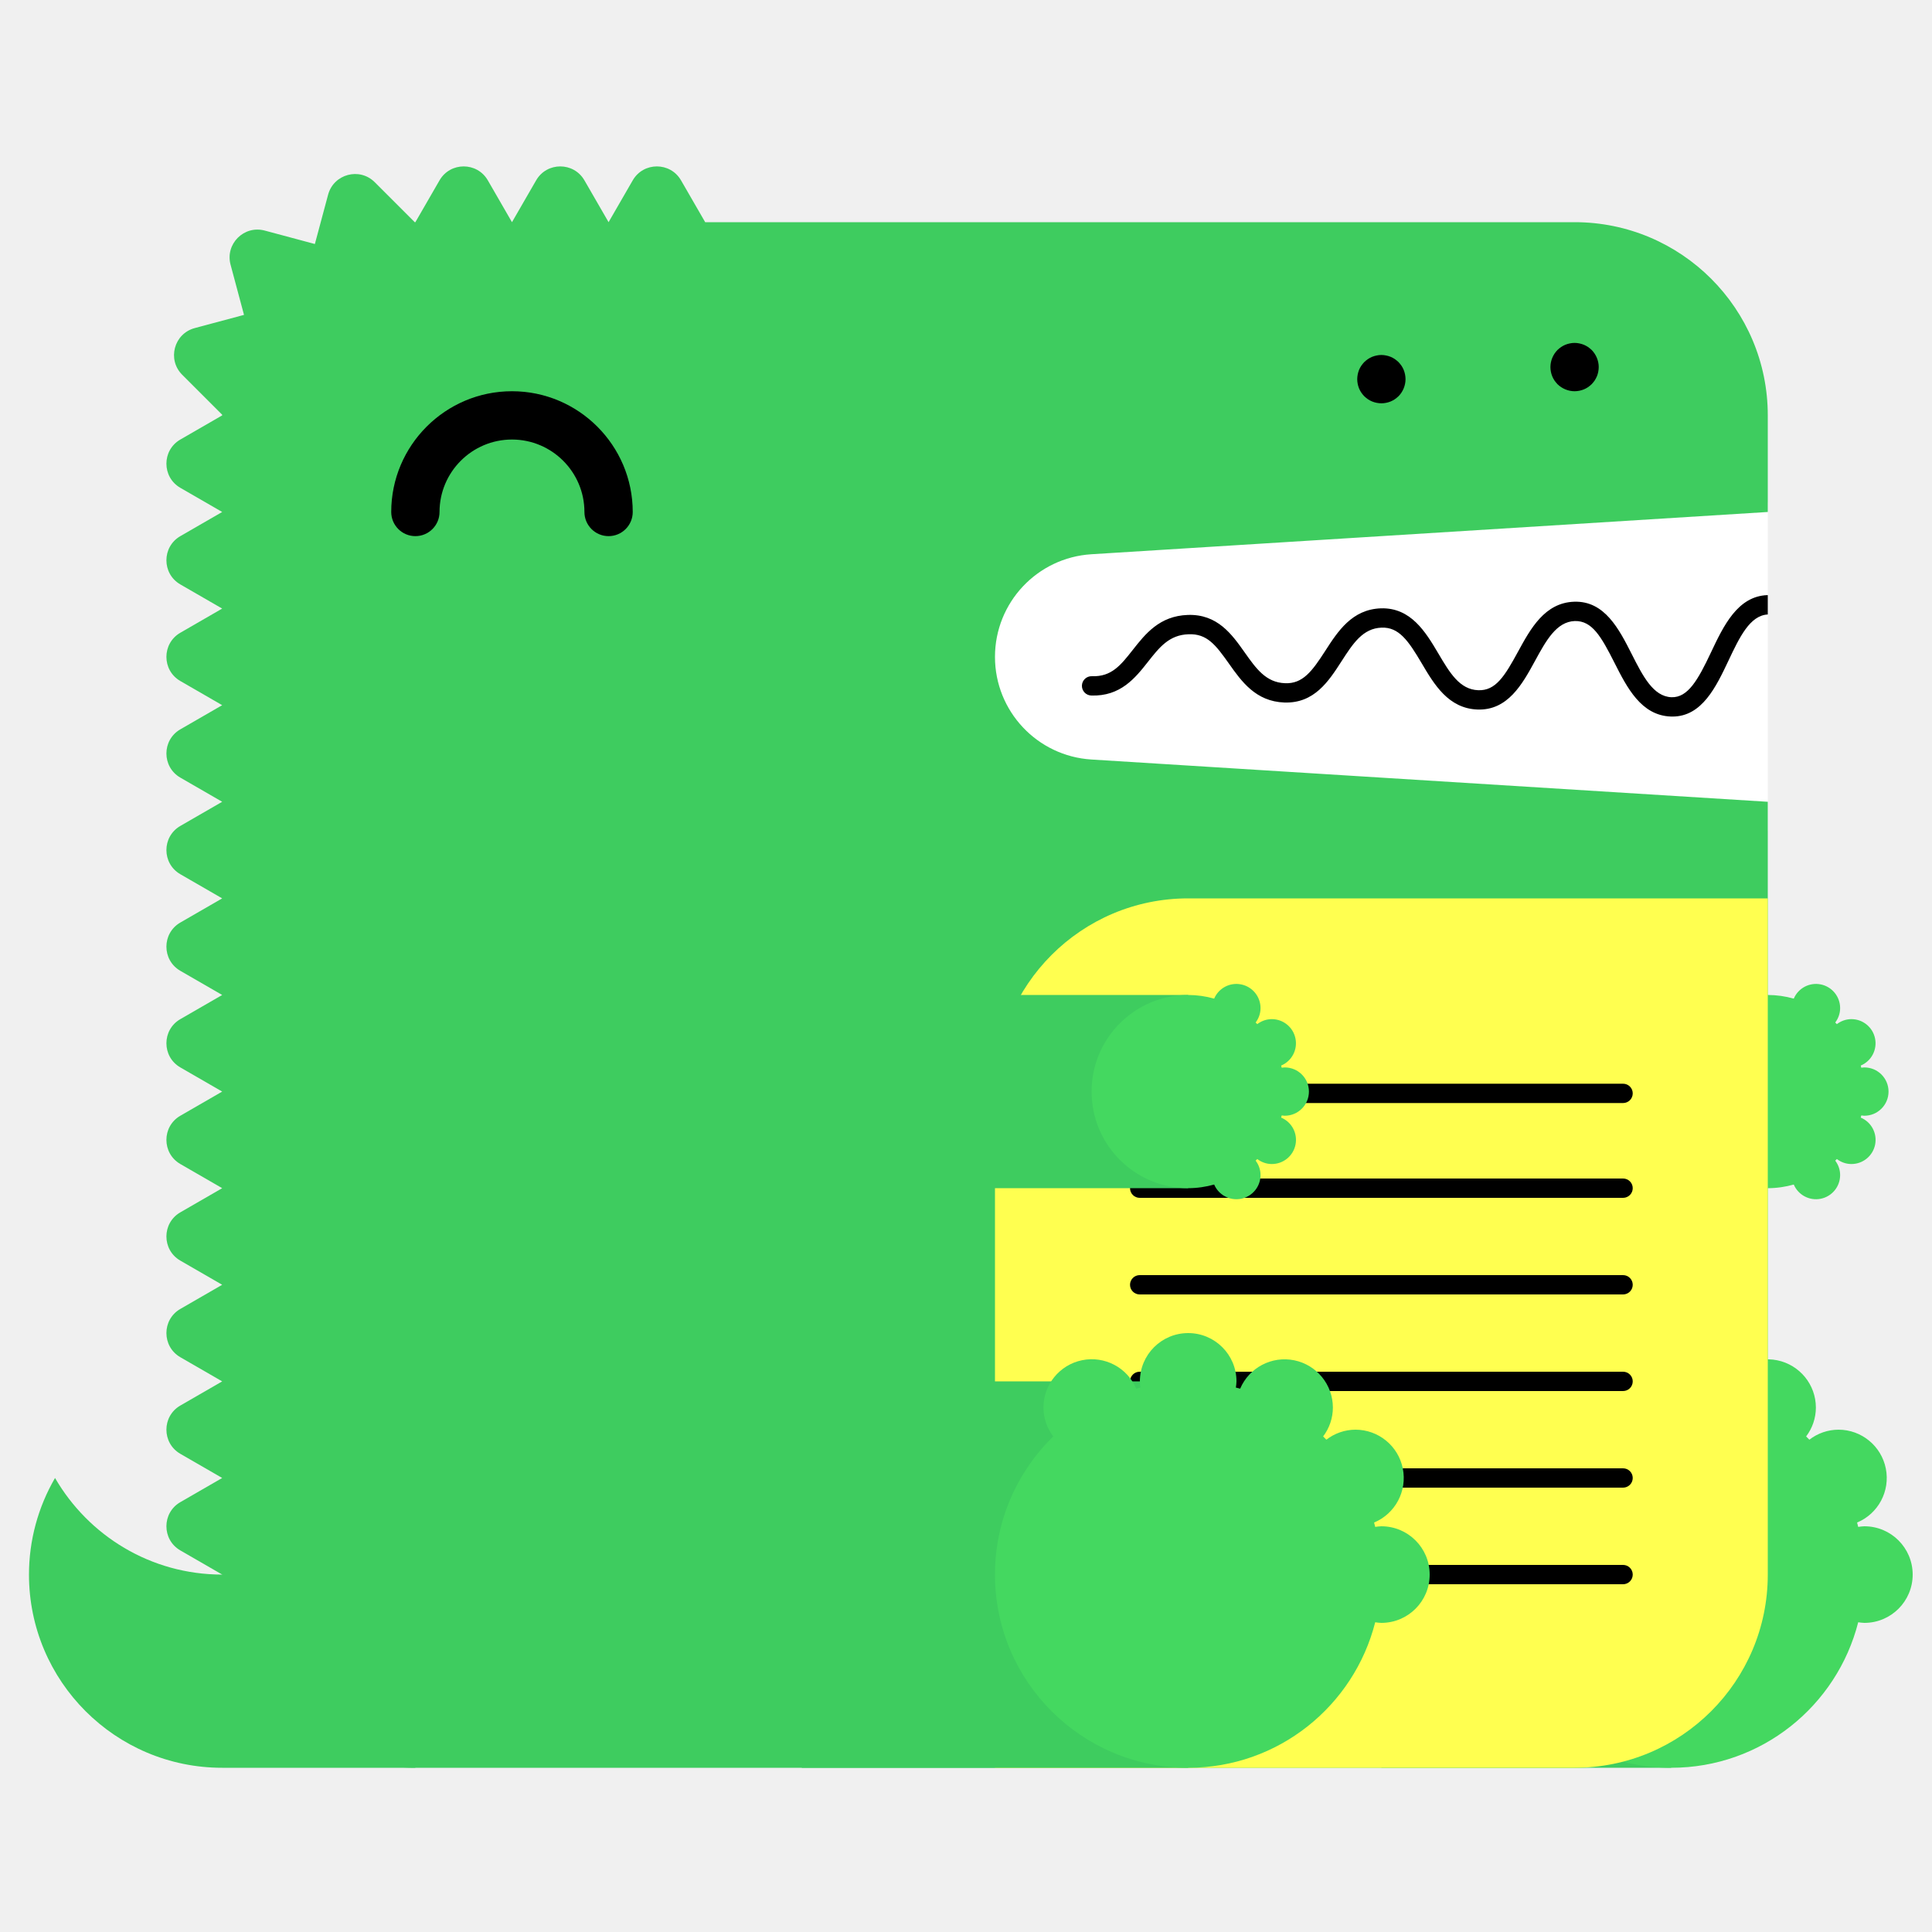
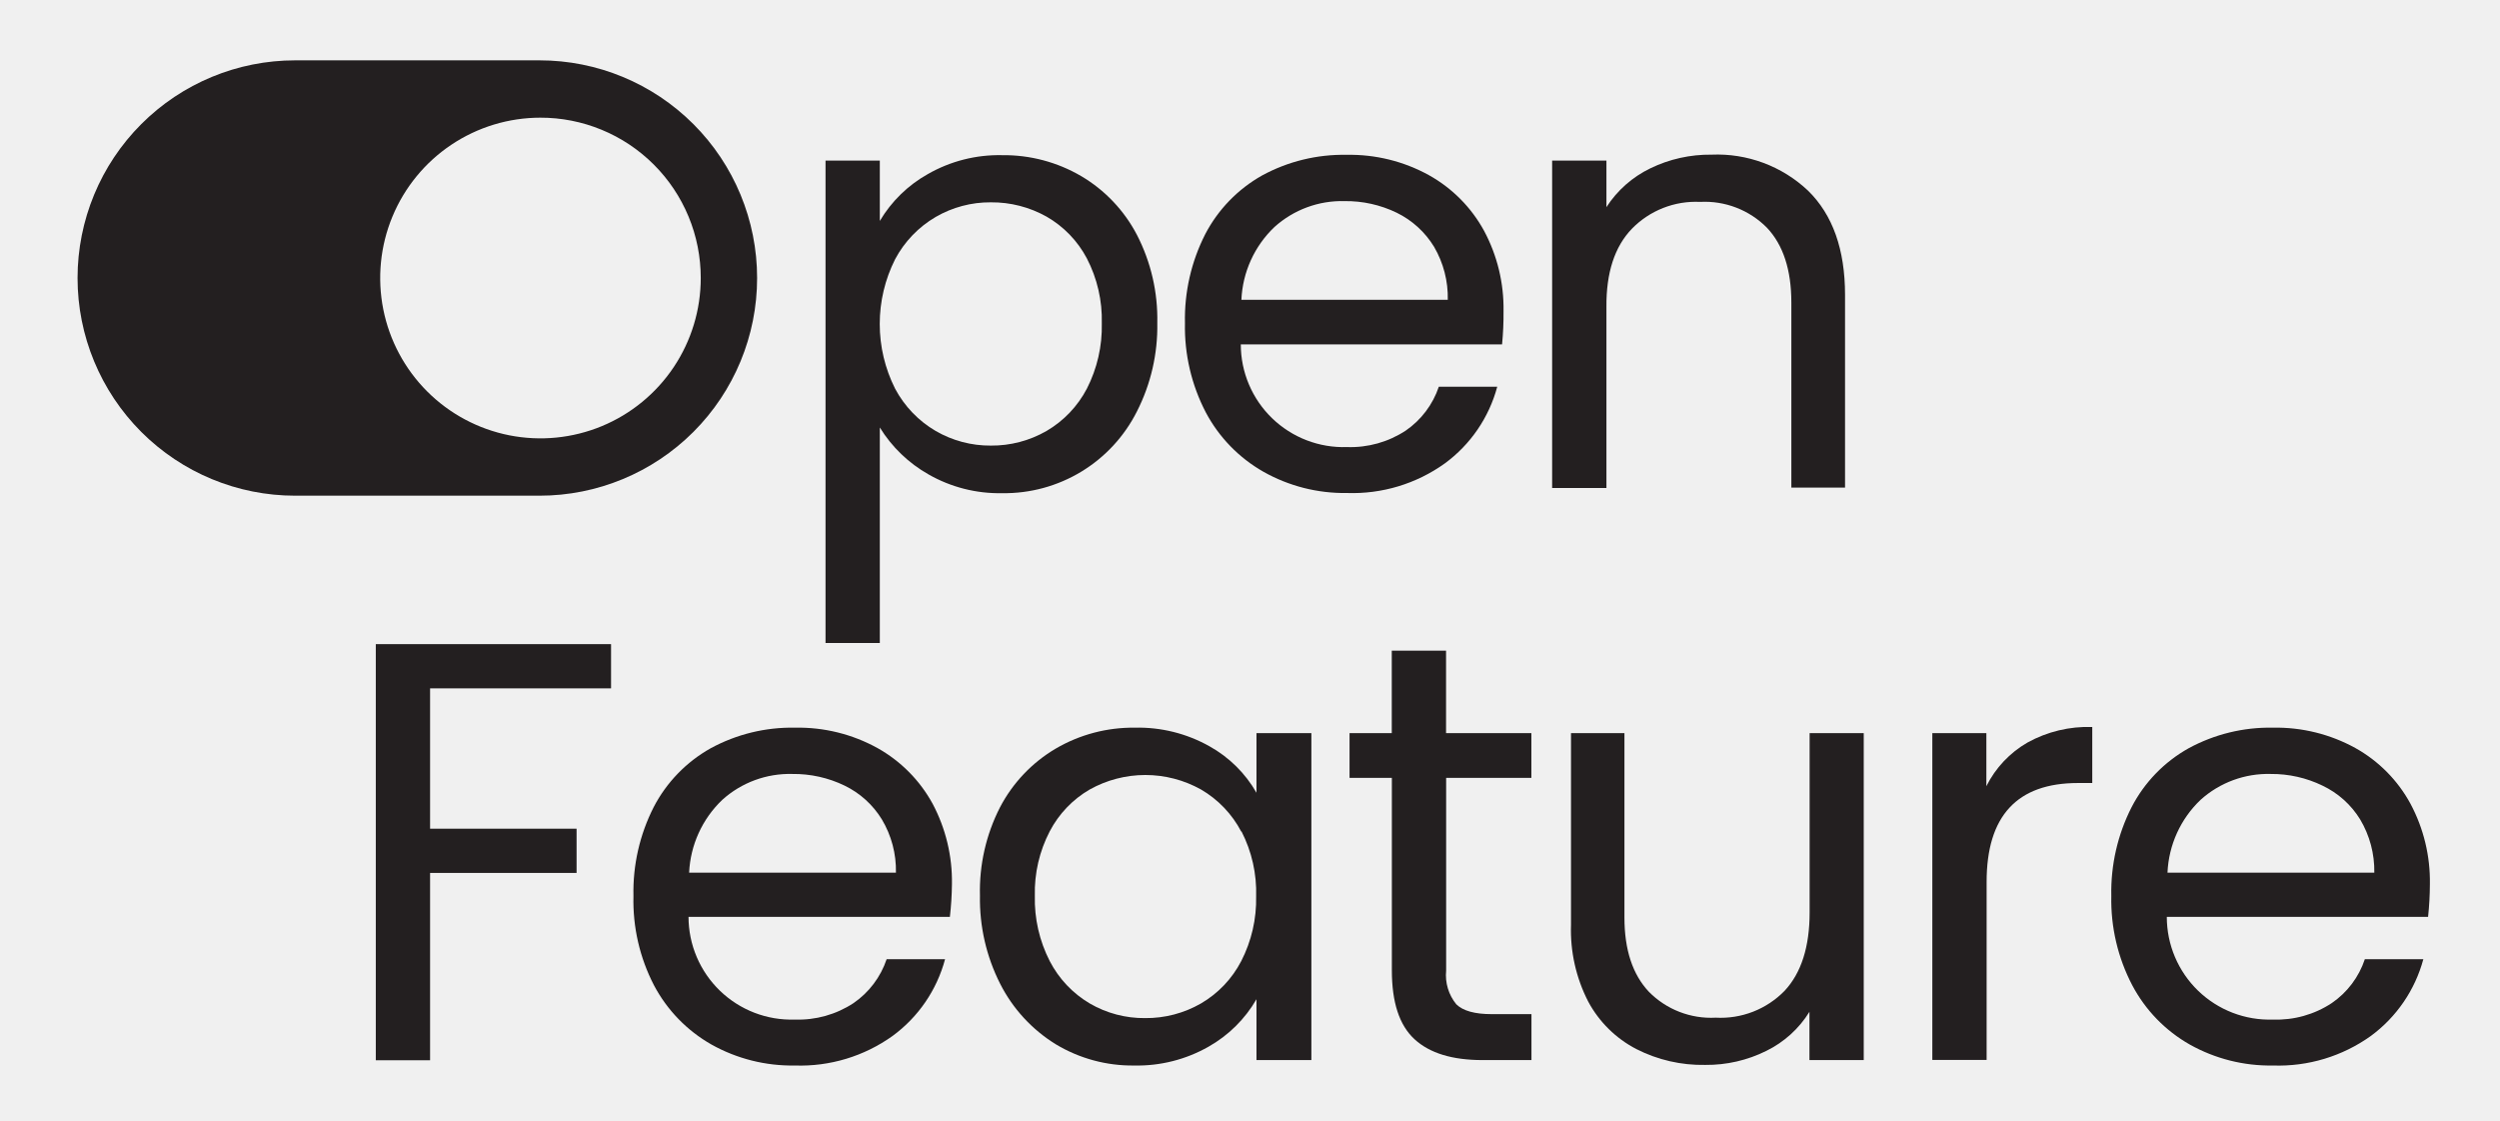
- <svg xmlns="http://www.w3.org/2000/svg" width="200" height="200" viewBox="0 0 200 200">
-   <g fill="none" fill-rule="evenodd">
-     <path fill="#FFF" d="M99 52h84v34H99z" />
-     <path d="M23 163c-7.398 0-13.843-4.027-17.303-10A19.886 19.886 0 0 0 3 163c0 11.046 8.954 20 20 20h20v-20H23z" fill="#3ECC5F" />
-     <path d="M112.98 57.376L183 53V43c0-11.046-8.954-20-20-20H73l-2.5-4.33c-1.112-1.925-3.889-1.925-5 0L63 23l-2.5-4.33c-1.111-1.925-3.889-1.925-5 0L53 23l-2.5-4.33c-1.111-1.925-3.889-1.925-5 0L43 23c-.022 0-.042.003-.065.003l-4.142-4.141c-1.57-1.571-4.252-.853-4.828 1.294l-1.369 5.104-5.192-1.392c-2.148-.575-4.111 1.389-3.535 3.536l1.39 5.193-5.102 1.367c-2.148.576-2.867 3.259-1.296 4.83l4.142 4.142c0 .021-.003.042-.003.064l-4.33 2.5c-1.925 1.111-1.925 3.889 0 5L23 53l-4.33 2.5c-1.925 1.111-1.925 3.889 0 5L23 63l-4.33 2.5c-1.925 1.111-1.925 3.889 0 5L23 73l-4.33 2.5c-1.925 1.111-1.925 3.889 0 5L23 83l-4.33 2.5c-1.925 1.111-1.925 3.889 0 5L23 93l-4.33 2.5c-1.925 1.111-1.925 3.889 0 5L23 103l-4.33 2.5c-1.925 1.111-1.925 3.889 0 5L23 113l-4.33 2.5c-1.925 1.111-1.925 3.889 0 5L23 123l-4.33 2.5c-1.925 1.111-1.925 3.889 0 5L23 133l-4.33 2.5c-1.925 1.111-1.925 3.889 0 5L23 143l-4.33 2.5c-1.925 1.111-1.925 3.889 0 5L23 153l-4.33 2.5c-1.925 1.111-1.925 3.889 0 5L23 163c0 11.046 8.954 20 20 20h120c11.046 0 20-8.954 20-20V83l-70.02-4.376A10.645 10.645 0 0 1 103 68c0-5.621 4.37-10.273 9.98-10.624" fill="#3ECC5F" />
-     <path fill="#3ECC5F" d="M143 183h30v-40h-30z" />
-     <path d="M193 158c-.219 0-.428.037-.639.064-.038-.15-.074-.301-.116-.451A5 5 0 0 0 190.32 148a4.96 4.96 0 0 0-3.016 1.036 26.531 26.531 0 0 0-.335-.336 4.955 4.955 0 0 0 1.011-2.987 5 5 0 0 0-9.599-1.959c-.148-.042-.297-.077-.445-.115.027-.211.064-.42.064-.639a5 5 0 0 0-5-5 5 5 0 0 0-5 5c0 .219.037.428.064.639-.148.038-.297.073-.445.115a4.998 4.998 0 0 0-9.599 1.959c0 1.125.384 2.151 1.011 2.987-3.717 3.632-6.031 8.693-6.031 14.3 0 11.046 8.954 20 20 20 9.339 0 17.16-6.41 19.361-15.064.211.027.42.064.639.064a5 5 0 0 0 5-5 5 5 0 0 0-5-5" fill="#44D860" />
-     <path fill="#3ECC5F" d="M153 123h30v-20h-30z" />
-     <path d="M193 115.5a2.5 2.5 0 1 0 0-5c-.109 0-.214.019-.319.032-.02-.075-.037-.15-.058-.225a2.501 2.501 0 0 0-.963-4.807c-.569 0-1.088.197-1.508.518a6.653 6.653 0 0 0-.168-.168c.314-.417.506-.931.506-1.494a2.5 2.5 0 0 0-4.8-.979A9.987 9.987 0 0 0 183 103c-5.522 0-10 4.478-10 10s4.478 10 10 10c.934 0 1.833-.138 2.69-.377a2.5 2.5 0 0 0 4.8-.979c0-.563-.192-1.077-.506-1.494.057-.055.113-.111.168-.168.42.321.939.518 1.508.518a2.5 2.5 0 0 0 .963-4.807c.021-.074.038-.15.058-.225.105.013.21.032.319.032" fill="#44D860" />
-     <path d="M63 55.5a2.5 2.5 0 0 1-2.5-2.5c0-4.136-3.364-7.5-7.5-7.5s-7.5 3.364-7.5 7.5a2.5 2.5 0 1 1-5 0c0-6.893 5.607-12.5 12.5-12.5S65.5 46.107 65.5 53a2.5 2.5 0 0 1-2.5 2.5" fill="#000" />
-     <path d="M103 183h60c11.046 0 20-8.954 20-20V93h-60c-11.046 0-20 8.954-20 20v70z" fill="#FFFF50" />
-     <path d="M168.02 124h-50.04a1 1 0 1 1 0-2h50.04a1 1 0 1 1 0 2m0 20h-50.04a1 1 0 1 1 0-2h50.04a1 1 0 1 1 0 2m0 20h-50.04a1 1 0 1 1 0-2h50.04a1 1 0 1 1 0 2m0-49.814h-50.04a1 1 0 1 1 0-2h50.04a1 1 0 1 1 0 2m0 19.814h-50.04a1 1 0 1 1 0-2h50.04a1 1 0 1 1 0 2m0 20h-50.04a1 1 0 1 1 0-2h50.04a1 1 0 1 1 0 2M183 61.611c-.012 0-.022-.006-.034-.005-3.09.105-4.552 3.196-5.842 5.923-1.346 2.85-2.387 4.703-4.093 4.647-1.889-.068-2.969-2.202-4.113-4.46-1.314-2.594-2.814-5.536-5.963-5.426-3.046.104-4.513 2.794-5.807 5.167-1.377 2.528-2.314 4.065-4.121 3.994-1.927-.07-2.951-1.805-4.136-3.813-1.321-2.236-2.848-4.75-5.936-4.664-2.994.103-4.465 2.385-5.763 4.4-1.373 2.13-2.335 3.428-4.165 3.351-1.973-.07-2.992-1.51-4.171-3.177-1.324-1.873-2.816-3.993-5.895-3.89-2.928.1-4.399 1.97-5.696 3.618-1.232 1.564-2.194 2.802-4.229 2.724a1 1 0 0 0-.072 2c3.017.101 4.545-1.8 5.872-3.487 1.177-1.496 2.193-2.787 4.193-2.855 1.926-.082 2.829 1.115 4.195 3.045 1.297 1.834 2.769 3.914 5.731 4.021 3.103.104 4.596-2.215 5.918-4.267 1.182-1.834 2.202-3.417 4.15-3.484 1.793-.067 2.769 1.35 4.145 3.681 1.297 2.197 2.766 4.686 5.787 4.796 3.125.108 4.634-2.62 5.949-5.035 1.139-2.088 2.214-4.06 4.119-4.126 1.793-.042 2.728 1.595 4.111 4.33 1.292 2.553 2.757 5.445 5.825 5.556l.169.003c3.064 0 4.518-3.075 5.805-5.794 1.139-2.41 2.217-4.68 4.067-4.773v-2z" fill="#000" />
-     <path fill="#3ECC5F" d="M83 183h40v-40H83z" />
-     <path d="M143 158c-.219 0-.428.037-.639.064-.038-.15-.074-.301-.116-.451A5 5 0 0 0 140.32 148a4.96 4.96 0 0 0-3.016 1.036 26.531 26.531 0 0 0-.335-.336 4.955 4.955 0 0 0 1.011-2.987 5 5 0 0 0-9.599-1.959c-.148-.042-.297-.077-.445-.115.027-.211.064-.42.064-.639a5 5 0 0 0-5-5 5 5 0 0 0-5 5c0 .219.037.428.064.639-.148.038-.297.073-.445.115a4.998 4.998 0 0 0-9.599 1.959c0 1.125.384 2.151 1.011 2.987-3.717 3.632-6.031 8.693-6.031 14.3 0 11.046 8.954 20 20 20 9.339 0 17.16-6.41 19.361-15.064.211.027.42.064.639.064a5 5 0 0 0 5-5 5 5 0 0 0-5-5" fill="#44D860" />
-     <path fill="#3ECC5F" d="M83 123h40v-20H83z" />
-     <path d="M133 115.5a2.5 2.5 0 1 0 0-5c-.109 0-.214.019-.319.032-.02-.075-.037-.15-.058-.225a2.501 2.501 0 0 0-.963-4.807c-.569 0-1.088.197-1.508.518a6.653 6.653 0 0 0-.168-.168c.314-.417.506-.931.506-1.494a2.5 2.5 0 0 0-4.8-.979A9.987 9.987 0 0 0 123 103c-5.522 0-10 4.478-10 10s4.478 10 10 10c.934 0 1.833-.138 2.69-.377a2.5 2.5 0 0 0 4.8-.979c0-.563-.192-1.077-.506-1.494.057-.055.113-.111.168-.168.42.321.939.518 1.508.518a2.5 2.5 0 0 0 .963-4.807c.021-.074.038-.15.058-.225.105.013.21.032.319.032" fill="#44D860" />
-     <path d="M143 41.75c-.16 0-.33-.02-.49-.05a2.52 2.52 0 0 1-.47-.14c-.15-.06-.29-.14-.431-.23-.13-.09-.259-.2-.38-.31-.109-.12-.219-.24-.309-.38s-.17-.28-.231-.43a2.619 2.619 0 0 1-.189-.96c0-.16.02-.33.05-.49.03-.16.08-.31.139-.47.061-.15.141-.29.231-.43.09-.13.2-.26.309-.38.121-.11.25-.22.38-.31.141-.09.281-.17.431-.23.149-.06.31-.11.47-.14.32-.07.65-.07.98 0 .159.03.32.08.47.14.149.06.29.14.43.23.13.09.259.2.38.31.11.12.22.25.31.38.09.14.17.28.23.43.06.16.11.31.14.47.029.16.05.33.05.49 0 .66-.271 1.31-.73 1.77-.121.11-.25.22-.38.31-.14.09-.281.17-.43.23a2.565 2.565 0 0 1-.96.19m20-1.25c-.66 0-1.3-.27-1.771-.73a3.802 3.802 0 0 1-.309-.38c-.09-.14-.17-.28-.231-.43a2.619 2.619 0 0 1-.189-.96c0-.66.27-1.3.729-1.77.121-.11.25-.22.38-.31.141-.09.281-.17.431-.23.149-.06.31-.11.47-.14.32-.07.66-.07.98 0 .159.03.32.08.47.14.149.06.29.14.43.23.13.09.259.2.38.31.459.47.73 1.11.73 1.77 0 .16-.021.33-.05.49-.03.16-.08.32-.14.47-.07.15-.14.29-.23.43-.09.13-.2.26-.31.38-.121.11-.25.22-.38.31-.14.09-.281.17-.43.23a2.565 2.565 0 0 1-.96.19" fill="#000" />
-   </g>
+ <svg xmlns="http://www.w3.org/2000/svg" width="290" height="130" viewBox="0 0 290 130" fill="none">
+   <path d="M62.61 57.5L34.25 57.5C27.553 57.5 21.131 54.84 16.396 50.104C11.66 45.369 9 38.947 9 32.25C9 25.553 11.66 19.131 16.396 14.396C21.131 9.66 27.553 7 34.25 7L62.61 7C69.307 7 75.729 9.66 80.465 14.396C85.2 19.131 87.86 25.553 87.86 32.25C87.86 38.947 85.2 45.369 80.465 50.104C75.729 54.84 69.307 57.5 62.61 57.5ZM62.72 13.65C59.041 13.65 55.445 14.741 52.386 16.785C49.328 18.828 46.944 21.733 45.536 25.132C44.128 28.531 43.76 32.271 44.477 35.879C45.195 39.487 46.967 42.801 49.568 45.402C52.169 48.003 55.483 49.775 59.091 50.493C62.699 51.21 66.439 50.842 69.838 49.434C73.237 48.026 76.142 45.642 78.185 42.584C80.229 39.525 81.32 35.929 81.32 32.25C81.321 29.804 80.84 27.381 79.903 25.121C78.966 22.861 77.593 20.809 75.861 19.081C74.129 17.353 72.074 15.984 69.812 15.052C67.55 14.12 65.126 13.643 62.68 13.65H62.72Z" fill="#231F20" />
+   <path d="M107.68 20.19C110.301 18.69 113.281 17.933 116.3 18C119.521 17.962 122.691 18.803 125.47 20.43C128.222 22.054 130.463 24.416 131.94 27.25C133.565 30.404 134.376 33.913 134.3 37.46C134.365 41.022 133.555 44.545 131.94 47.72C130.487 50.611 128.249 53.034 125.484 54.712C122.718 56.39 119.535 57.256 116.3 57.21C113.305 57.27 110.35 56.517 107.75 55.03C105.438 53.723 103.494 51.851 102.1 49.59V74.59H95.8V18.63H102.1V25.63C103.448 23.357 105.373 21.48 107.68 20.19ZM126.13 29.98C125.061 27.952 123.438 26.27 121.45 25.13C119.475 24.023 117.244 23.45 114.98 23.47C112.733 23.455 110.523 24.042 108.58 25.17C106.585 26.338 104.954 28.038 103.87 30.08C102.7 32.407 102.09 34.975 102.09 37.58C102.09 40.185 102.7 42.753 103.87 45.08C104.954 47.122 106.585 48.822 108.58 49.99C110.523 51.118 112.733 51.705 114.98 51.69C117.25 51.71 119.483 51.123 121.45 49.99C123.441 48.827 125.063 47.124 126.13 45.08C127.327 42.736 127.922 40.131 127.86 37.5C127.927 34.888 127.332 32.3 126.13 29.98Z" fill="#231F20" />
+   <path d="M174.31 39.95H143.99C143.99 41.549 144.313 43.131 144.937 44.603C145.561 46.075 146.476 47.406 147.625 48.517C148.775 49.628 150.136 50.497 151.628 51.071C153.12 51.645 154.712 51.914 156.31 51.86C158.726 51.945 161.109 51.278 163.13 49.95C164.927 48.714 166.274 46.928 166.97 44.86H173.75C172.793 48.434 170.644 51.574 167.66 53.76C164.359 56.124 160.368 57.33 156.31 57.19C152.915 57.241 149.567 56.389 146.61 54.72C143.775 53.108 141.458 50.721 139.93 47.84C138.267 44.648 137.435 41.088 137.51 37.49C137.429 33.909 138.236 30.363 139.86 27.17C141.354 24.303 143.651 21.933 146.47 20.35C149.474 18.718 152.851 17.894 156.27 17.96C159.605 17.895 162.899 18.709 165.82 20.32C168.526 21.826 170.749 24.07 172.23 26.79C173.758 29.652 174.532 32.856 174.48 36.1C174.491 37.385 174.434 38.67 174.31 39.95ZM166.42 28.63C165.383 26.927 163.881 25.557 162.09 24.68C160.203 23.765 158.128 23.302 156.03 23.33C153.036 23.25 150.125 24.325 147.9 26.33C145.574 28.543 144.198 31.572 144.06 34.78H168.01C168.06 32.622 167.509 30.493 166.42 28.63Z" fill="#231F20" />
+   <path d="M209.82 22.12C212.68 24.92 214.11 28.947 214.11 34.2V56.56H207.88V35.1C207.88 31.32 206.94 28.42 205.05 26.42C204.041 25.401 202.829 24.606 201.491 24.089C200.154 23.572 198.722 23.344 197.29 23.42C195.824 23.349 194.36 23.591 192.995 24.129C191.629 24.667 190.394 25.489 189.37 26.54C187.37 28.62 186.387 31.643 186.42 35.61V56.61H180.12V18.63H186.42V24.03C187.671 22.09 189.432 20.534 191.51 19.53C193.721 18.455 196.152 17.911 198.61 17.94C200.663 17.852 202.713 18.177 204.638 18.895C206.564 19.612 208.326 20.709 209.82 22.12Z" fill="#231F20" />
+   <path d="M70.91 74.72V79.85H49.91V96.13H66.91V101.26H49.91V122.99H43.61V74.72H70.91Z" fill="#231F20" />
+   <path d="M110.23 106.36H79.9C79.903 107.959 80.227 109.541 80.853 111.012C81.48 112.483 82.395 113.813 83.545 114.924C84.695 116.035 86.056 116.904 87.548 117.478C89.04 118.053 90.632 118.322 92.23 118.27C94.646 118.355 97.029 117.688 99.05 116.36C100.847 115.124 102.194 113.338 102.89 111.27H109.67C108.713 114.844 106.565 117.984 103.58 120.17C100.278 122.533 96.288 123.739 92.23 123.6C88.852 123.656 85.519 122.818 82.57 121.17C79.732 119.561 77.414 117.174 75.89 114.29C74.237 111.096 73.418 107.536 73.51 103.94C73.429 100.359 74.236 96.813 75.86 93.62C77.352 90.751 79.649 88.381 82.47 86.8C85.474 85.166 88.851 84.343 92.27 84.41C95.605 84.345 98.899 85.159 101.82 86.77C104.524 88.279 106.747 90.522 108.23 93.24C109.75 96.105 110.521 99.307 110.47 102.55C110.456 103.823 110.376 105.095 110.23 106.36ZM102.33 95.04C101.294 93.35 99.794 91.993 98.01 91.13C96.122 90.216 94.047 89.754 91.95 89.78C88.955 89.7 86.045 90.774 83.82 92.78C81.495 94.995 80.116 98.022 79.97 101.23H103.97C104.017 99.053 103.449 96.908 102.33 95.04Z" fill="#231F20" />
+   <path d="M116.04 93.66C117.517 90.826 119.758 88.464 122.51 86.84C125.292 85.211 128.466 84.371 131.69 84.41C134.714 84.337 137.702 85.08 140.34 86.56C142.623 87.825 144.515 89.693 145.81 91.96V85.04H152.18V122.97H145.81V115.91C144.479 118.211 142.556 120.114 140.24 121.42C137.616 122.911 134.637 123.664 131.62 123.6C128.412 123.642 125.257 122.786 122.51 121.13C119.761 119.432 117.533 117.011 116.07 114.13C114.461 110.96 113.654 107.444 113.72 103.89C113.628 100.34 114.425 96.823 116.04 93.66ZM144.04 96.46C142.973 94.427 141.355 92.735 139.37 91.58C137.397 90.478 135.175 89.9 132.915 89.9C130.655 89.9 128.433 90.478 126.46 91.58C124.486 92.725 122.877 94.407 121.82 96.43C120.619 98.737 120.024 101.31 120.09 103.91C120.024 106.542 120.619 109.148 121.82 111.49C122.875 113.53 124.483 115.231 126.46 116.4C128.411 117.537 130.633 118.124 132.89 118.1C135.163 118.12 137.4 117.533 139.37 116.4C141.36 115.238 142.98 113.536 144.04 111.49C145.232 109.17 145.827 106.588 145.77 103.98C145.85 101.371 145.268 98.784 144.08 96.46H144.04Z" fill="#231F20" />
+   <path d="M167.82 90.23V112.59C167.75 113.287 167.818 113.992 168.021 114.662C168.223 115.333 168.556 115.958 169 116.5C169.78 117.26 171.15 117.64 173.09 117.64H177.72V122.97H172.05C168.54 122.97 165.91 122.17 164.15 120.55C162.39 118.93 161.52 116.28 161.52 112.55V90.23H156.61V85.04H161.51V75.48H167.81V85.04H177.71V90.23H167.82Z" fill="#231F20" />
+   <path d="M216.28 85.04V122.97H209.98V117.37C208.773 119.32 207.04 120.891 204.98 121.9C202.779 122.997 200.349 123.555 197.89 123.53C195.113 123.584 192.365 122.952 189.89 121.69C187.518 120.461 185.574 118.544 184.31 116.19C182.891 113.433 182.203 110.359 182.31 107.26V85.04H188.51V106.43C188.51 110.17 189.457 113.043 191.35 115.05C192.356 116.07 193.567 116.864 194.903 117.381C196.239 117.898 197.67 118.126 199.1 118.05C200.579 118.131 202.058 117.895 203.438 117.357C204.818 116.819 206.067 115.991 207.1 114.93C209.03 112.86 210 109.83 210 105.86V85.04H216.28Z" fill="#231F20" />
+   <path d="M235.29 86.13C237.585 84.864 240.18 84.242 242.8 84.33V90.83H241.14C234.067 90.83 230.533 94.66 230.54 102.32V122.95H224.24V85.04H230.51V91.2C231.57 89.076 233.233 87.313 235.29 86.13Z" fill="#231F20" />
+   <path d="M281.77 106.36H251.45C251.45 107.959 251.772 109.541 252.397 111.013C253.021 112.485 253.936 113.816 255.085 114.927C256.235 116.038 257.596 116.907 259.088 117.481C260.58 118.055 262.172 118.324 263.77 118.27C266.187 118.358 268.571 117.69 270.59 116.36C272.391 115.128 273.74 113.34 274.43 111.27H281.22C280.256 114.84 278.109 117.978 275.13 120.17C271.825 122.534 267.831 123.74 263.77 123.6C260.395 123.658 257.065 122.819 254.12 121.17C251.282 119.561 248.964 117.174 247.44 114.29C245.769 111.1 244.933 107.54 245.01 103.94C244.932 100.358 245.743 96.812 247.37 93.62C248.858 90.749 251.157 88.377 253.98 86.8C256.981 85.168 260.355 84.344 263.77 84.41C267.108 84.346 270.405 85.159 273.33 86.77C276.034 88.276 278.253 90.52 279.73 93.24C281.258 96.102 282.032 99.306 281.98 102.55C281.976 103.823 281.906 105.094 281.77 106.36ZM273.88 95.04C272.832 93.342 271.314 91.984 269.51 91.13C267.641 90.223 265.587 89.761 263.51 89.78C260.512 89.699 257.598 90.773 255.37 92.78C253.044 94.993 251.668 98.022 251.53 101.23H275.53C275.569 99.053 274.998 96.909 273.88 95.04Z" fill="#231F20" />
</svg>
